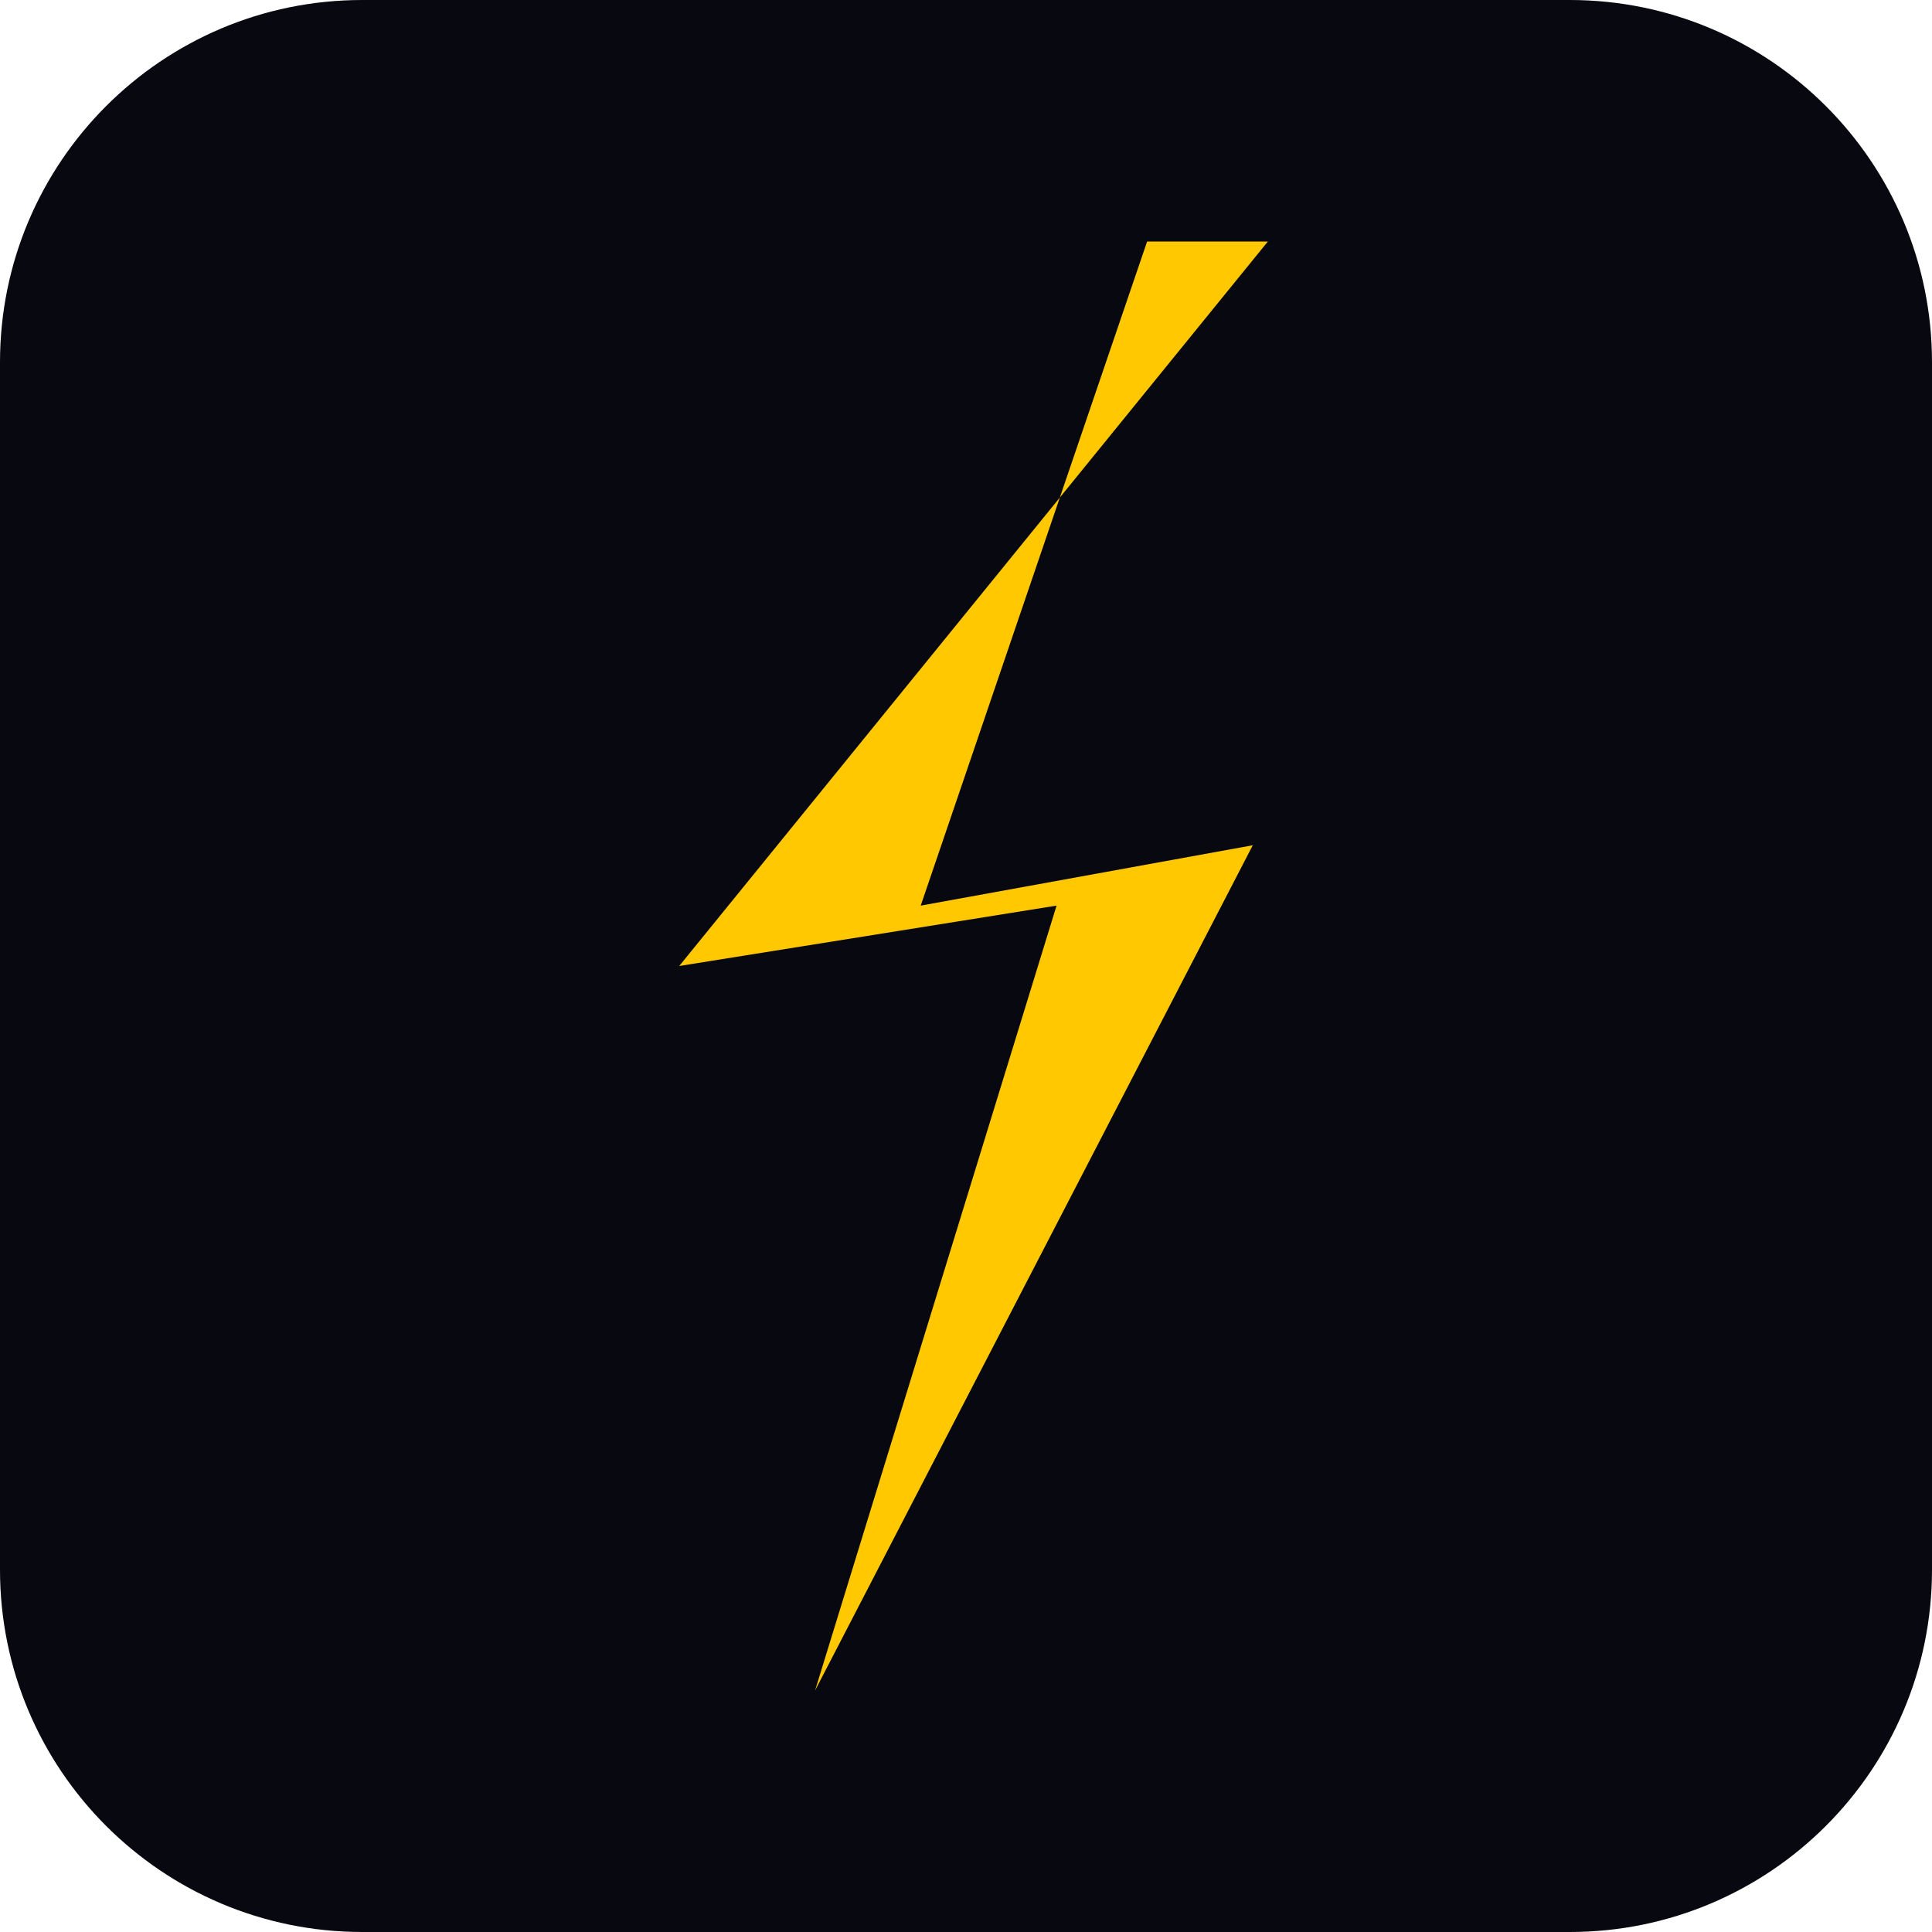
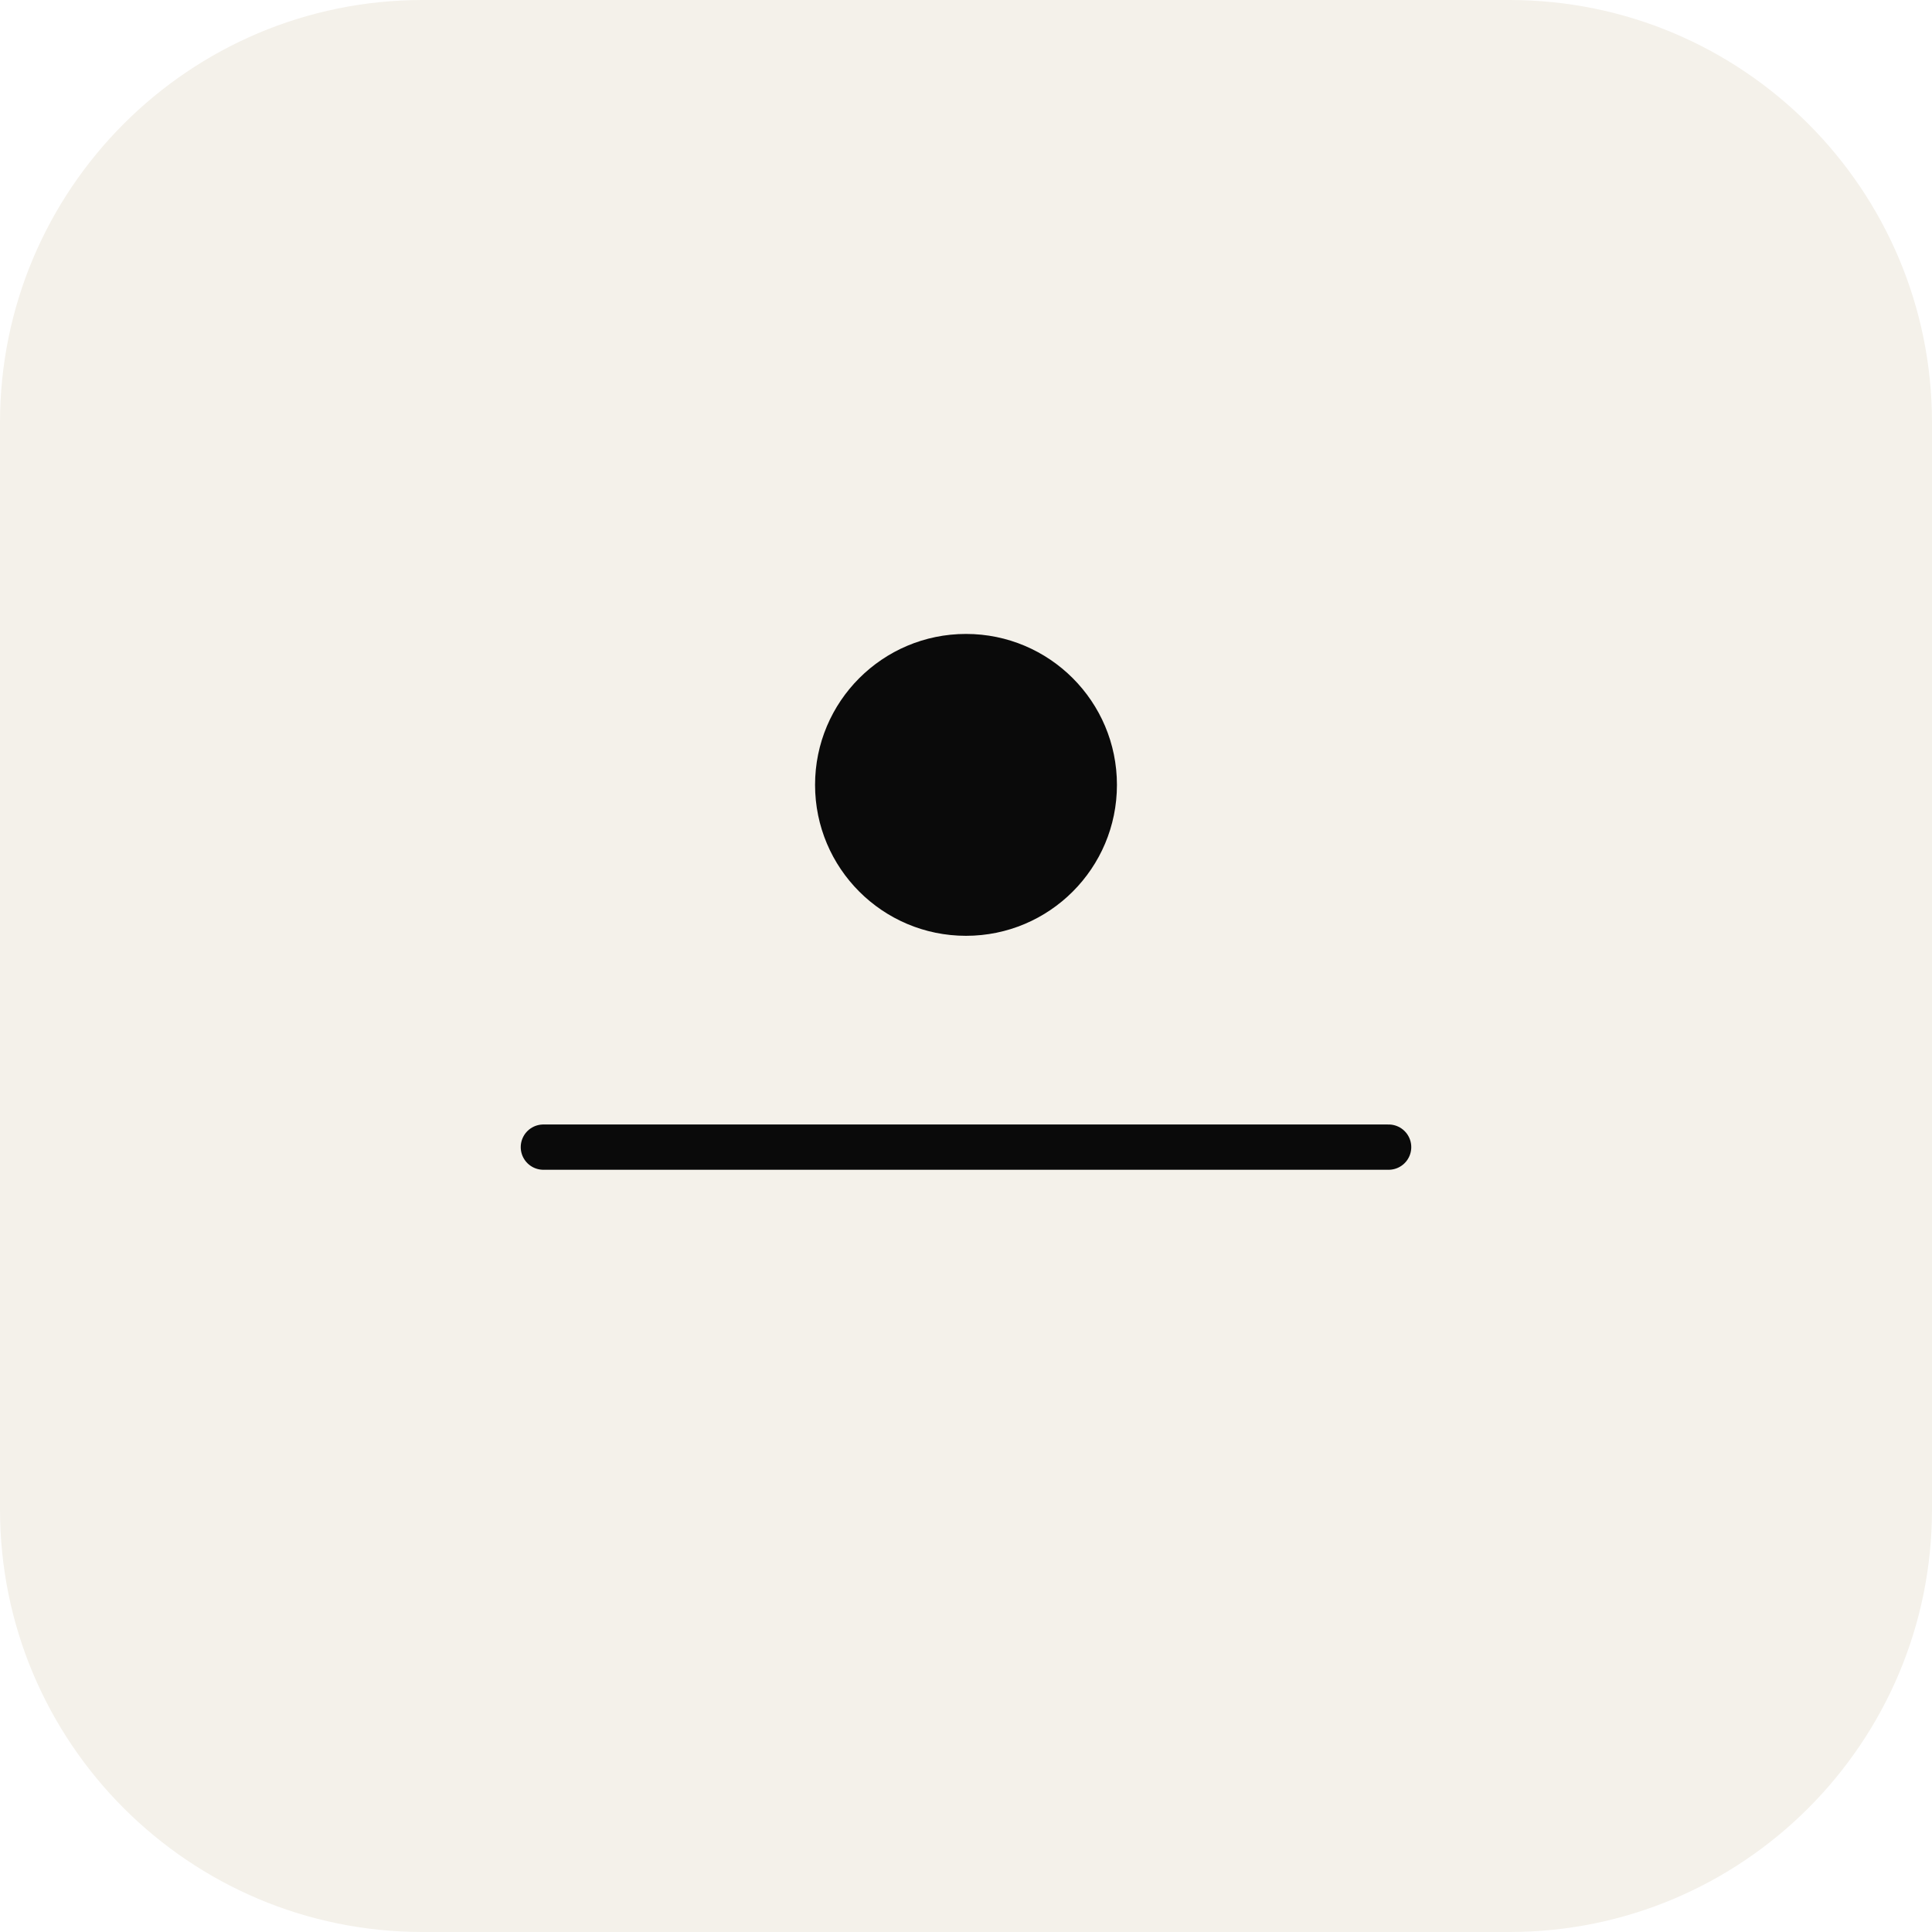
<svg xmlns="http://www.w3.org/2000/svg" viewBox="0 0 64 64" width="64" height="64">
-   <rect width="64" height="64" rx="12" ry="12" fill="#080810" />
-   <polygon points="42.0,8 22.5,32 35.0,30 27.0,56 41.5,28 30.5,30 38.0,8" fill="#ffc800" />
+   <rect width="64" height="64" rx="14" fill="#f4f1ea" />
+   <circle cx="32" cy="26" r="5" fill="#0a0a0a" />
+   <line x1="18" y1="38" x2="46" y2="38" stroke="#0a0a0a" stroke-width="1.5" stroke-linecap="round" />
</svg>
